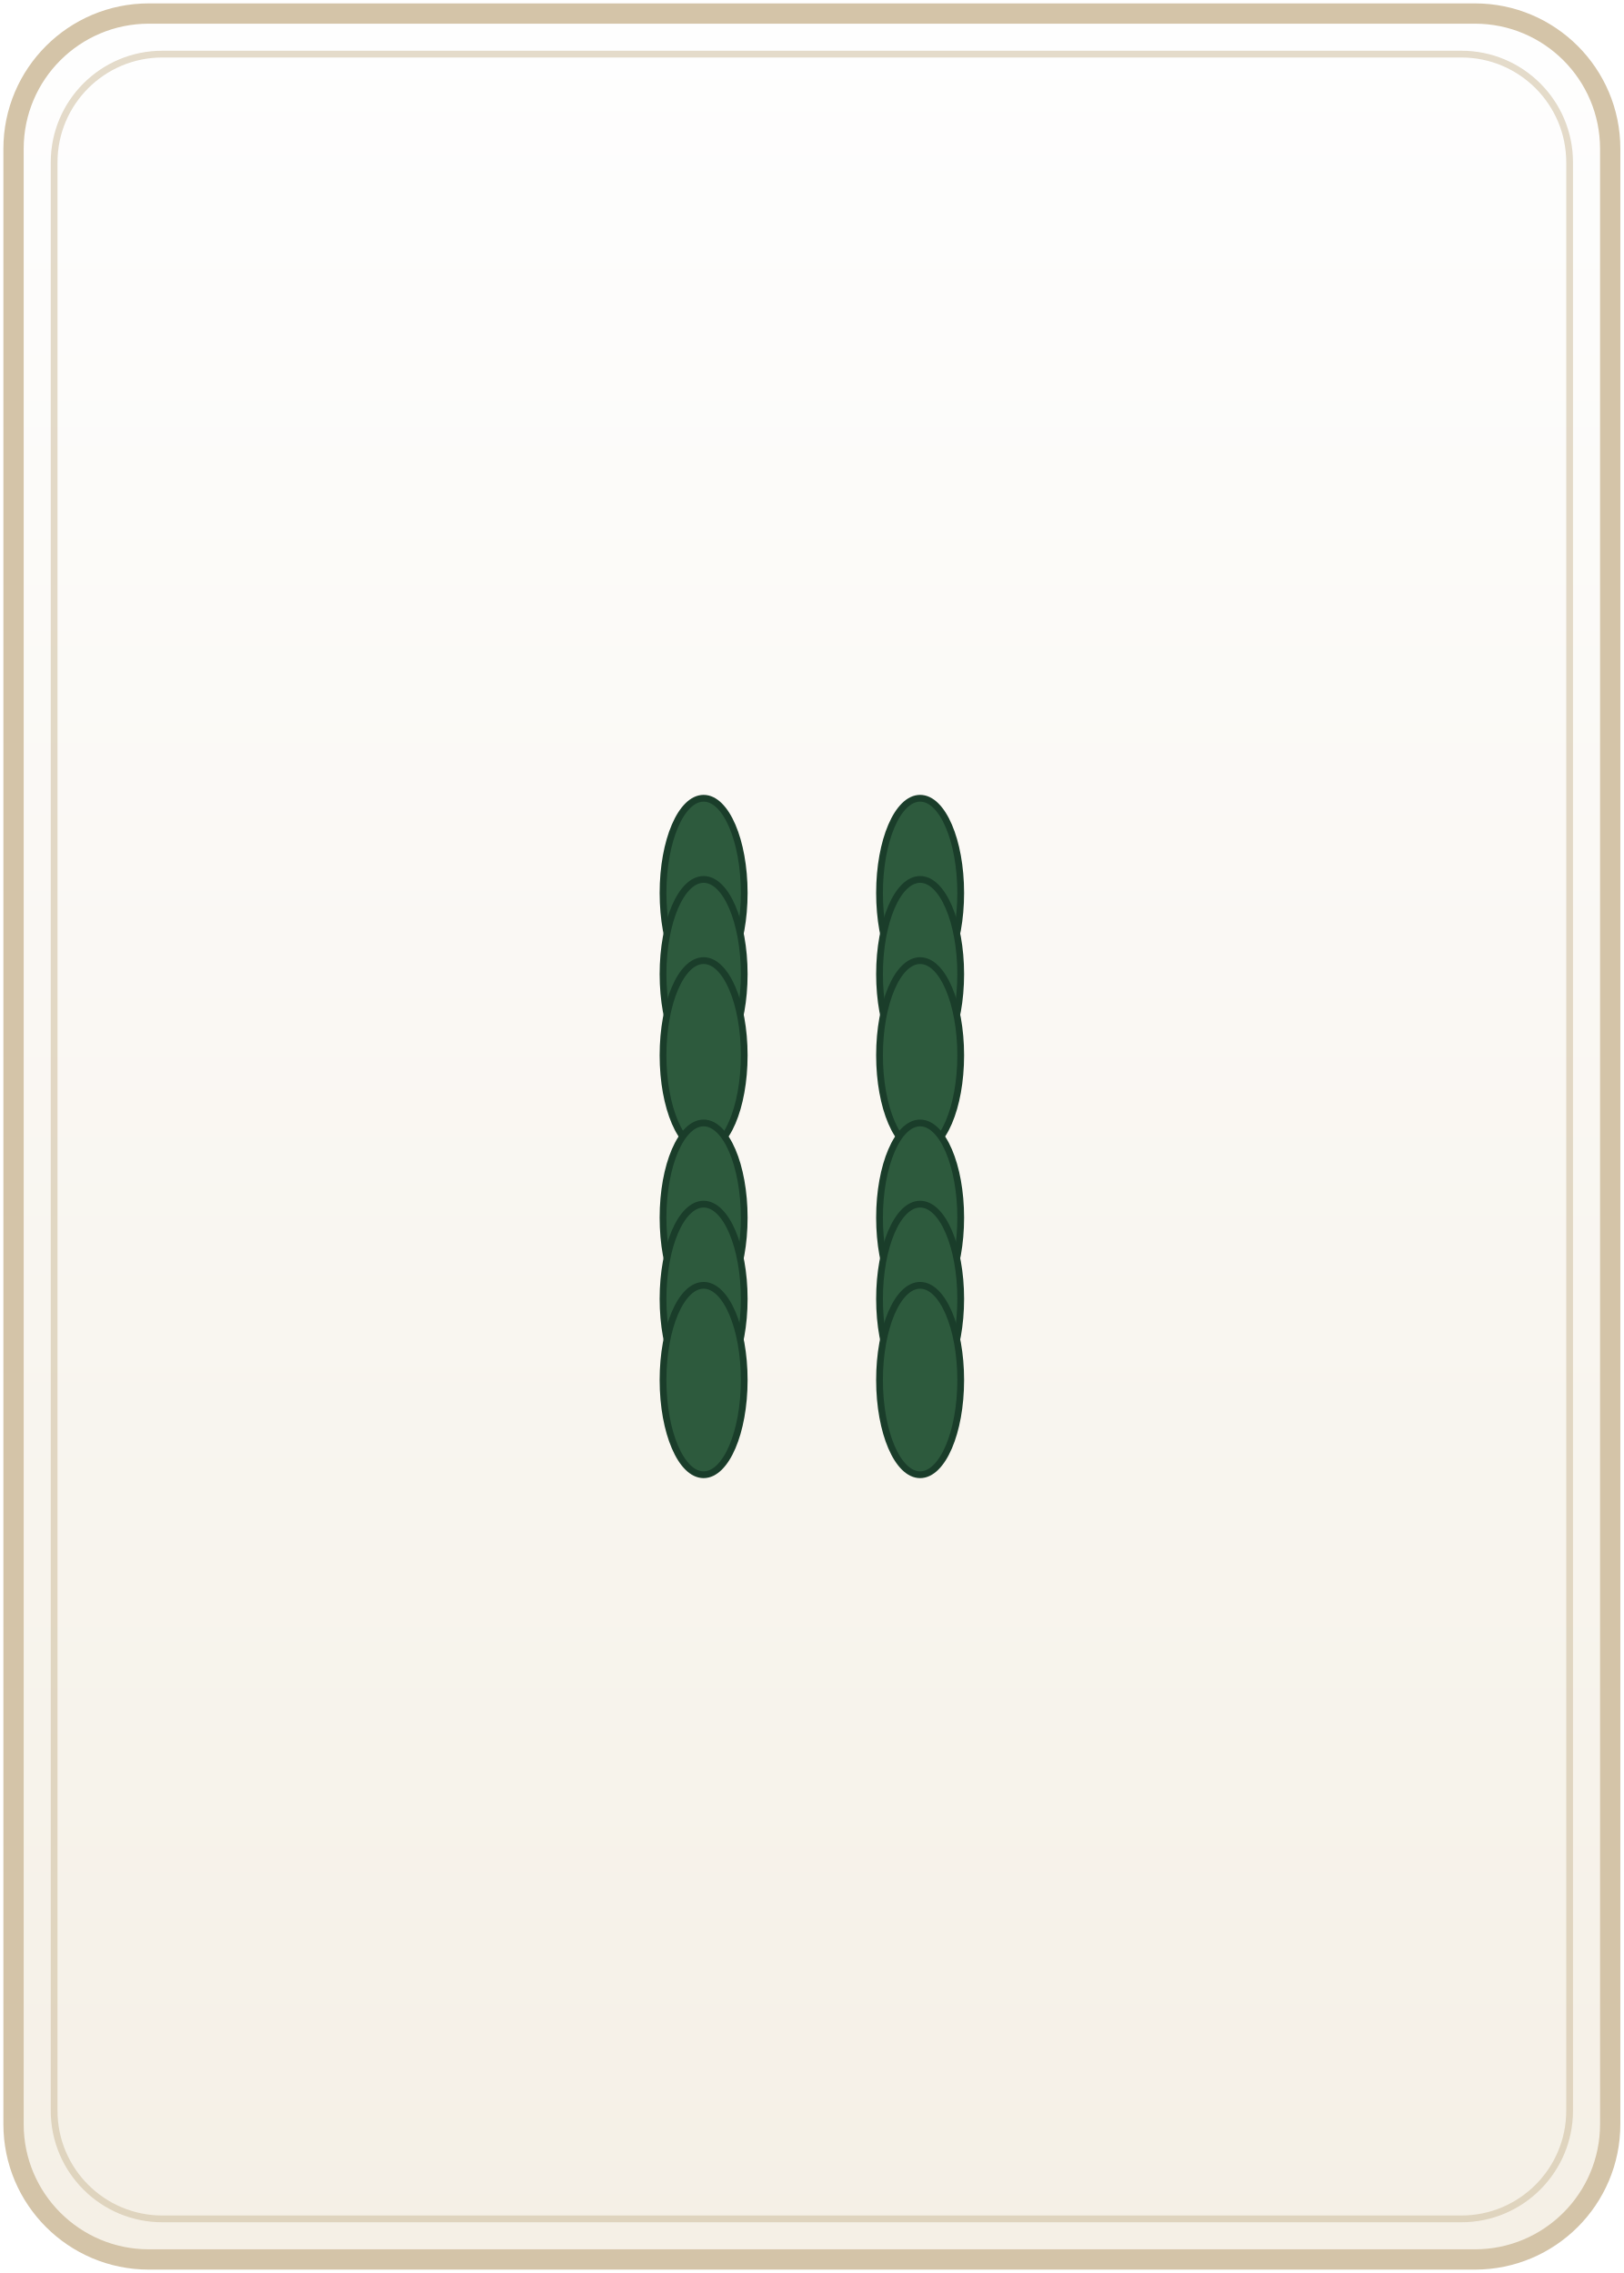
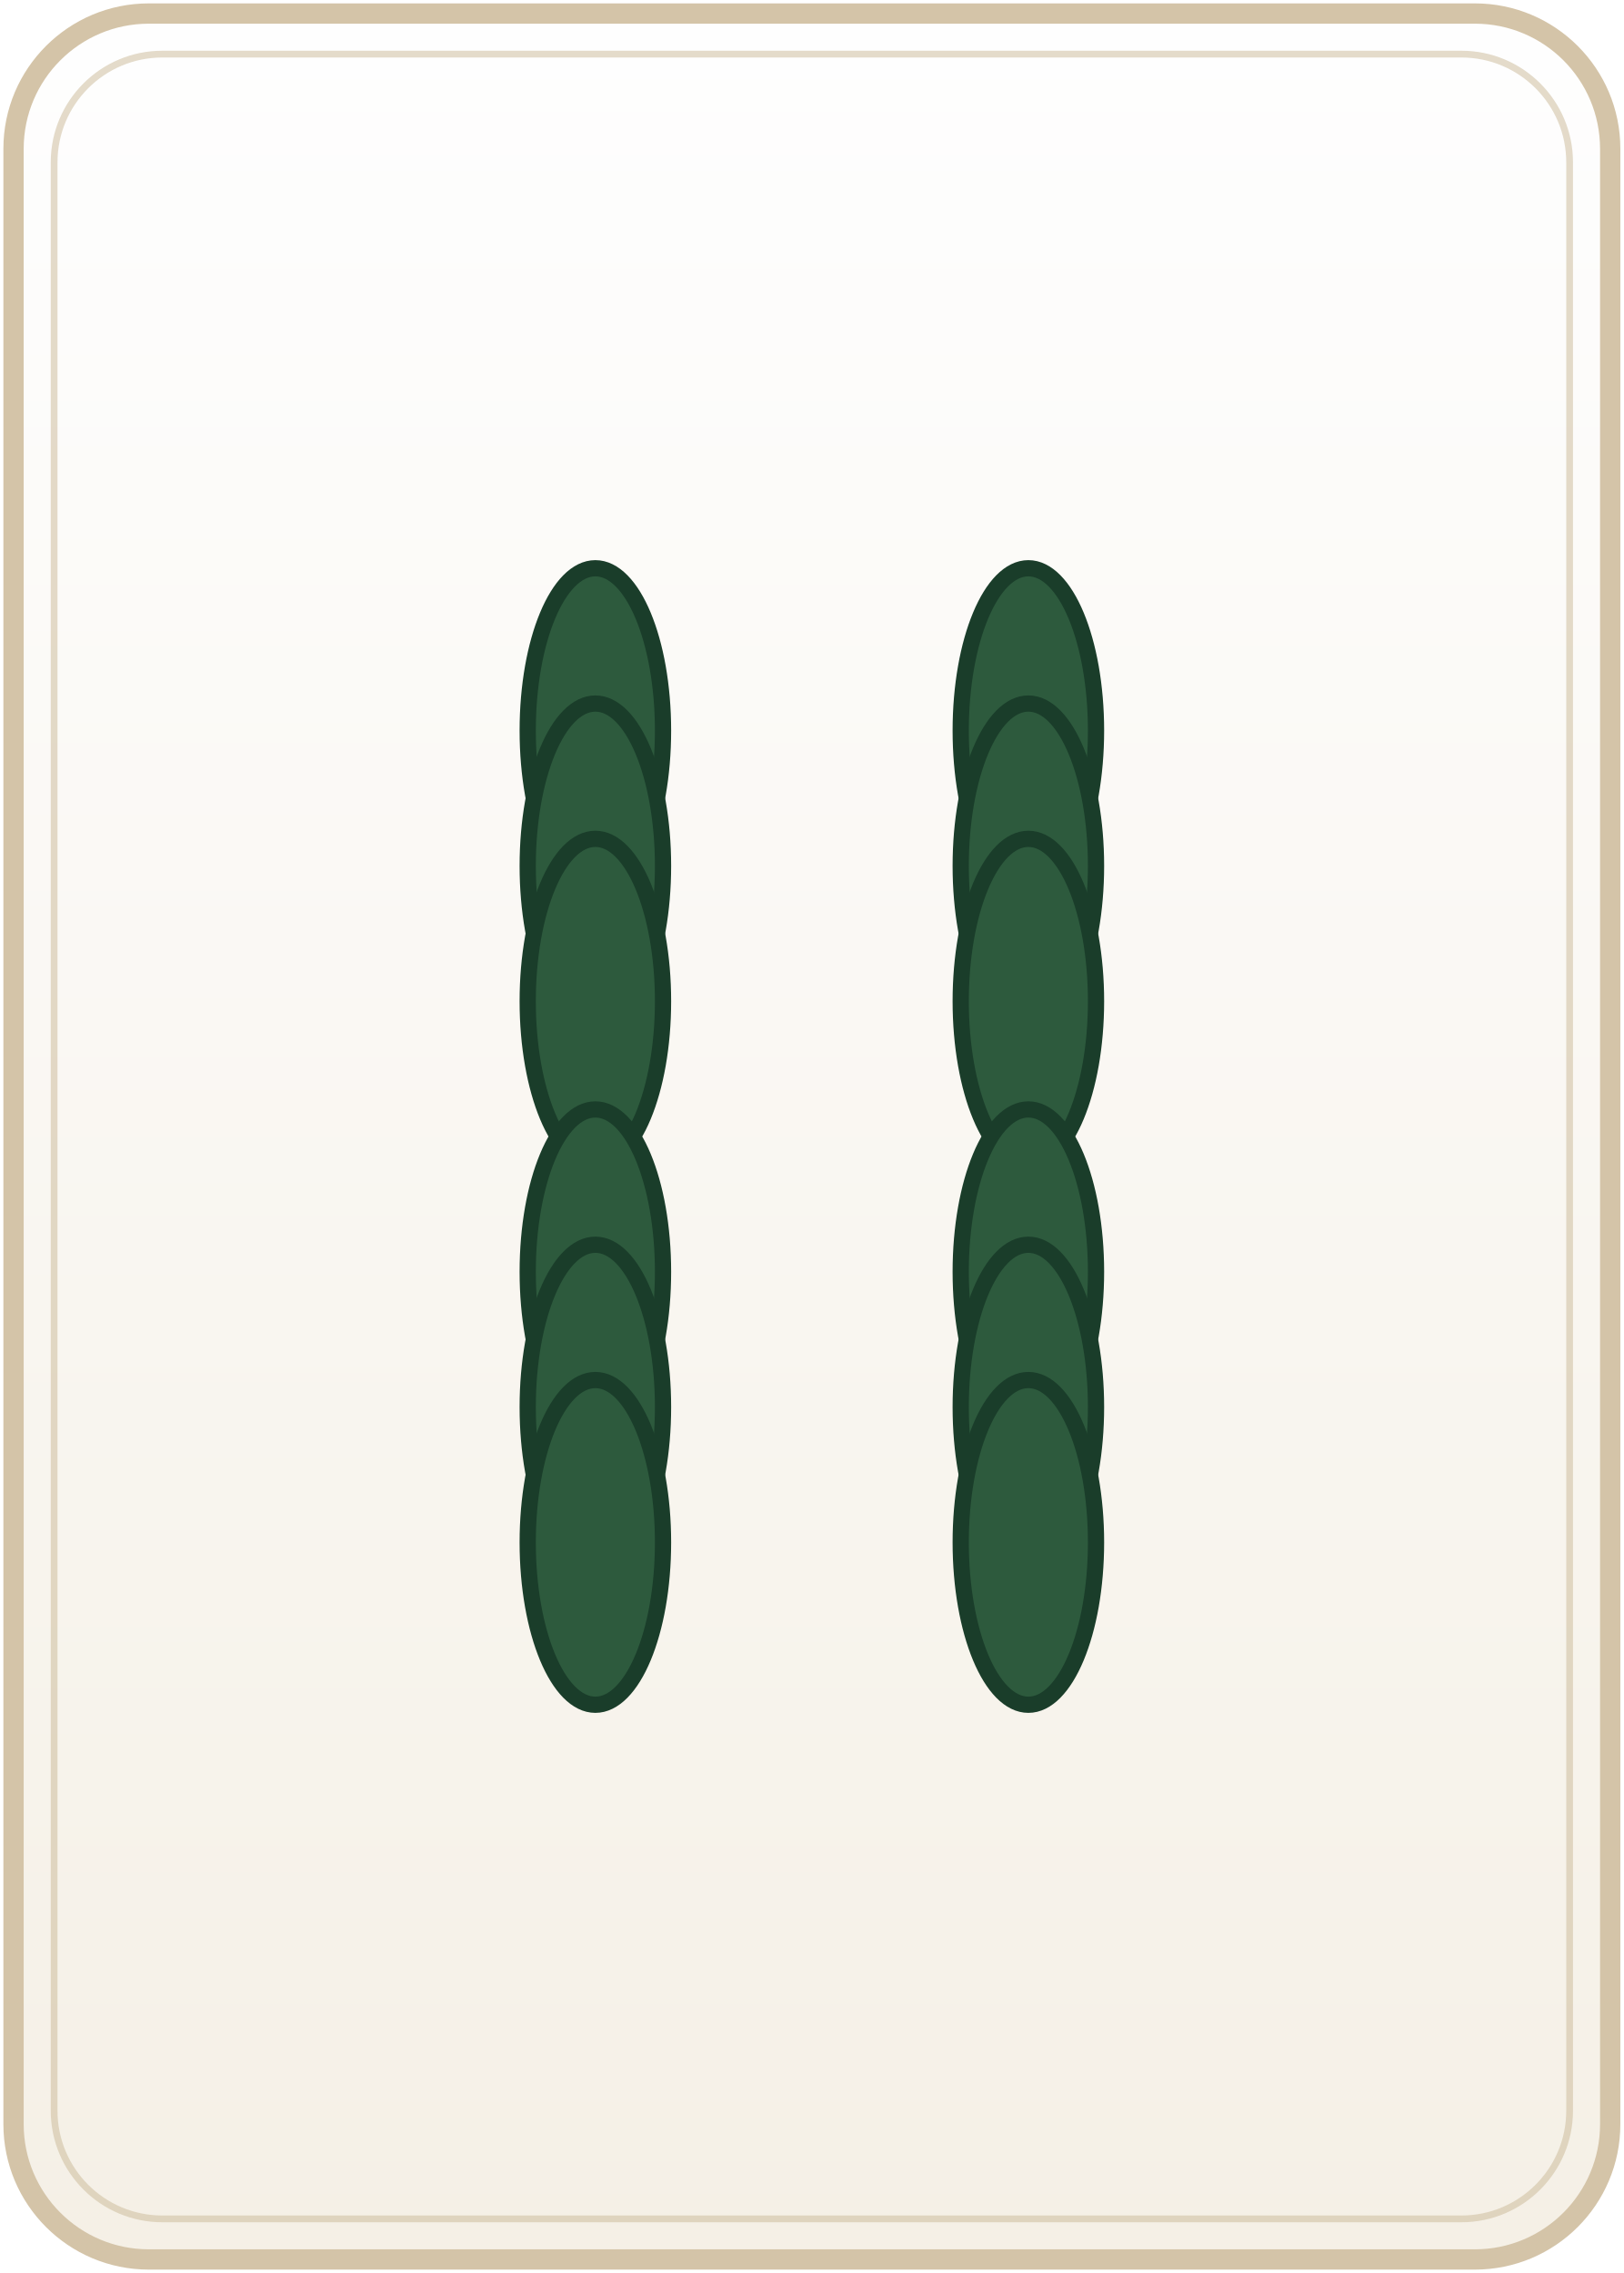
<svg xmlns="http://www.w3.org/2000/svg" width="120" height="168" viewBox="0 0 120 168">
  <defs>
    <linearGradient id="tileBg" x1="0%" y1="0%" x2="0%" y2="100%">
      <stop offset="0%" style="stop-color:#fefefe;stop-opacity:1" />
      <stop offset="100%" style="stop-color:#f5f0e6;stop-opacity:1" />
    </linearGradient>
  </defs>
  <rect x="1" y="1" width="118" height="166" rx="10" fill="url(#tileBg)" stroke="#d4c4a8" stroke-width="1.5" />
  <rect x="4" y="4" width="112" height="160" rx="8" fill="none" stroke="#c9b896" stroke-width="0.5" opacity="0.5" />
  <g transform="translate(60, 84)">
-     <g transform="translate(-8,-12)">
-       <ellipse cx="0" cy="-6" rx="3" ry="7" fill="#2d5a3d" stroke="#1a3d2a" stroke-width="0.5" />
-       <ellipse cx="0" cy="0" rx="3" ry="7" fill="#2d5a3d" stroke="#1a3d2a" stroke-width="0.5" />
-       <ellipse cx="0" cy="6" rx="3" ry="7" fill="#2d5a3d" stroke="#1a3d2a" stroke-width="0.5" />
+     <g transform="translate(-16,-20)">
+       <ellipse cx="0" cy="-10" rx="5" ry="12" fill="#2d5a3d" stroke="#1a3d2a" stroke-width="1.2" />
+       <ellipse cx="0" cy="0" rx="5" ry="12" fill="#2d5a3d" stroke="#1a3d2a" stroke-width="1.2" />
+       <ellipse cx="0" cy="10" rx="5" ry="12" fill="#2d5a3d" stroke="#1a3d2a" stroke-width="1.2" />
    </g>
-     <g transform="translate(8,-12)">
-       <ellipse cx="0" cy="-6" rx="3" ry="7" fill="#2d5a3d" stroke="#1a3d2a" stroke-width="0.5" />
-       <ellipse cx="0" cy="0" rx="3" ry="7" fill="#2d5a3d" stroke="#1a3d2a" stroke-width="0.5" />
-       <ellipse cx="0" cy="6" rx="3" ry="7" fill="#2d5a3d" stroke="#1a3d2a" stroke-width="0.5" />
+     <g transform="translate(16,-20)">
+       <ellipse cx="0" cy="-10" rx="5" ry="12" fill="#2d5a3d" stroke="#1a3d2a" stroke-width="1.2" />
+       <ellipse cx="0" cy="0" rx="5" ry="12" fill="#2d5a3d" stroke="#1a3d2a" stroke-width="1.2" />
+       <ellipse cx="0" cy="10" rx="5" ry="12" fill="#2d5a3d" stroke="#1a3d2a" stroke-width="1.2" />
    </g>
-     <g transform="translate(-8,12)">
-       <ellipse cx="0" cy="-6" rx="3" ry="7" fill="#2d5a3d" stroke="#1a3d2a" stroke-width="0.5" />
-       <ellipse cx="0" cy="0" rx="3" ry="7" fill="#2d5a3d" stroke="#1a3d2a" stroke-width="0.5" />
-       <ellipse cx="0" cy="6" rx="3" ry="7" fill="#2d5a3d" stroke="#1a3d2a" stroke-width="0.5" />
+     <g transform="translate(-16,20)">
+       <ellipse cx="0" cy="-10" rx="5" ry="12" fill="#2d5a3d" stroke="#1a3d2a" stroke-width="1.2" />
+       <ellipse cx="0" cy="0" rx="5" ry="12" fill="#2d5a3d" stroke="#1a3d2a" stroke-width="1.2" />
+       <ellipse cx="0" cy="10" rx="5" ry="12" fill="#2d5a3d" stroke="#1a3d2a" stroke-width="1.2" />
    </g>
-     <g transform="translate(8,12)">
-       <ellipse cx="0" cy="-6" rx="3" ry="7" fill="#2d5a3d" stroke="#1a3d2a" stroke-width="0.5" />
-       <ellipse cx="0" cy="0" rx="3" ry="7" fill="#2d5a3d" stroke="#1a3d2a" stroke-width="0.5" />
-       <ellipse cx="0" cy="6" rx="3" ry="7" fill="#2d5a3d" stroke="#1a3d2a" stroke-width="0.5" />
+     <g transform="translate(16,20)">
+       <ellipse cx="0" cy="-10" rx="5" ry="12" fill="#2d5a3d" stroke="#1a3d2a" stroke-width="1.2" />
+       <ellipse cx="0" cy="0" rx="5" ry="12" fill="#2d5a3d" stroke="#1a3d2a" stroke-width="1.2" />
+       <ellipse cx="0" cy="10" rx="5" ry="12" fill="#2d5a3d" stroke="#1a3d2a" stroke-width="1.2" />
    </g>
  </g>
</svg>
